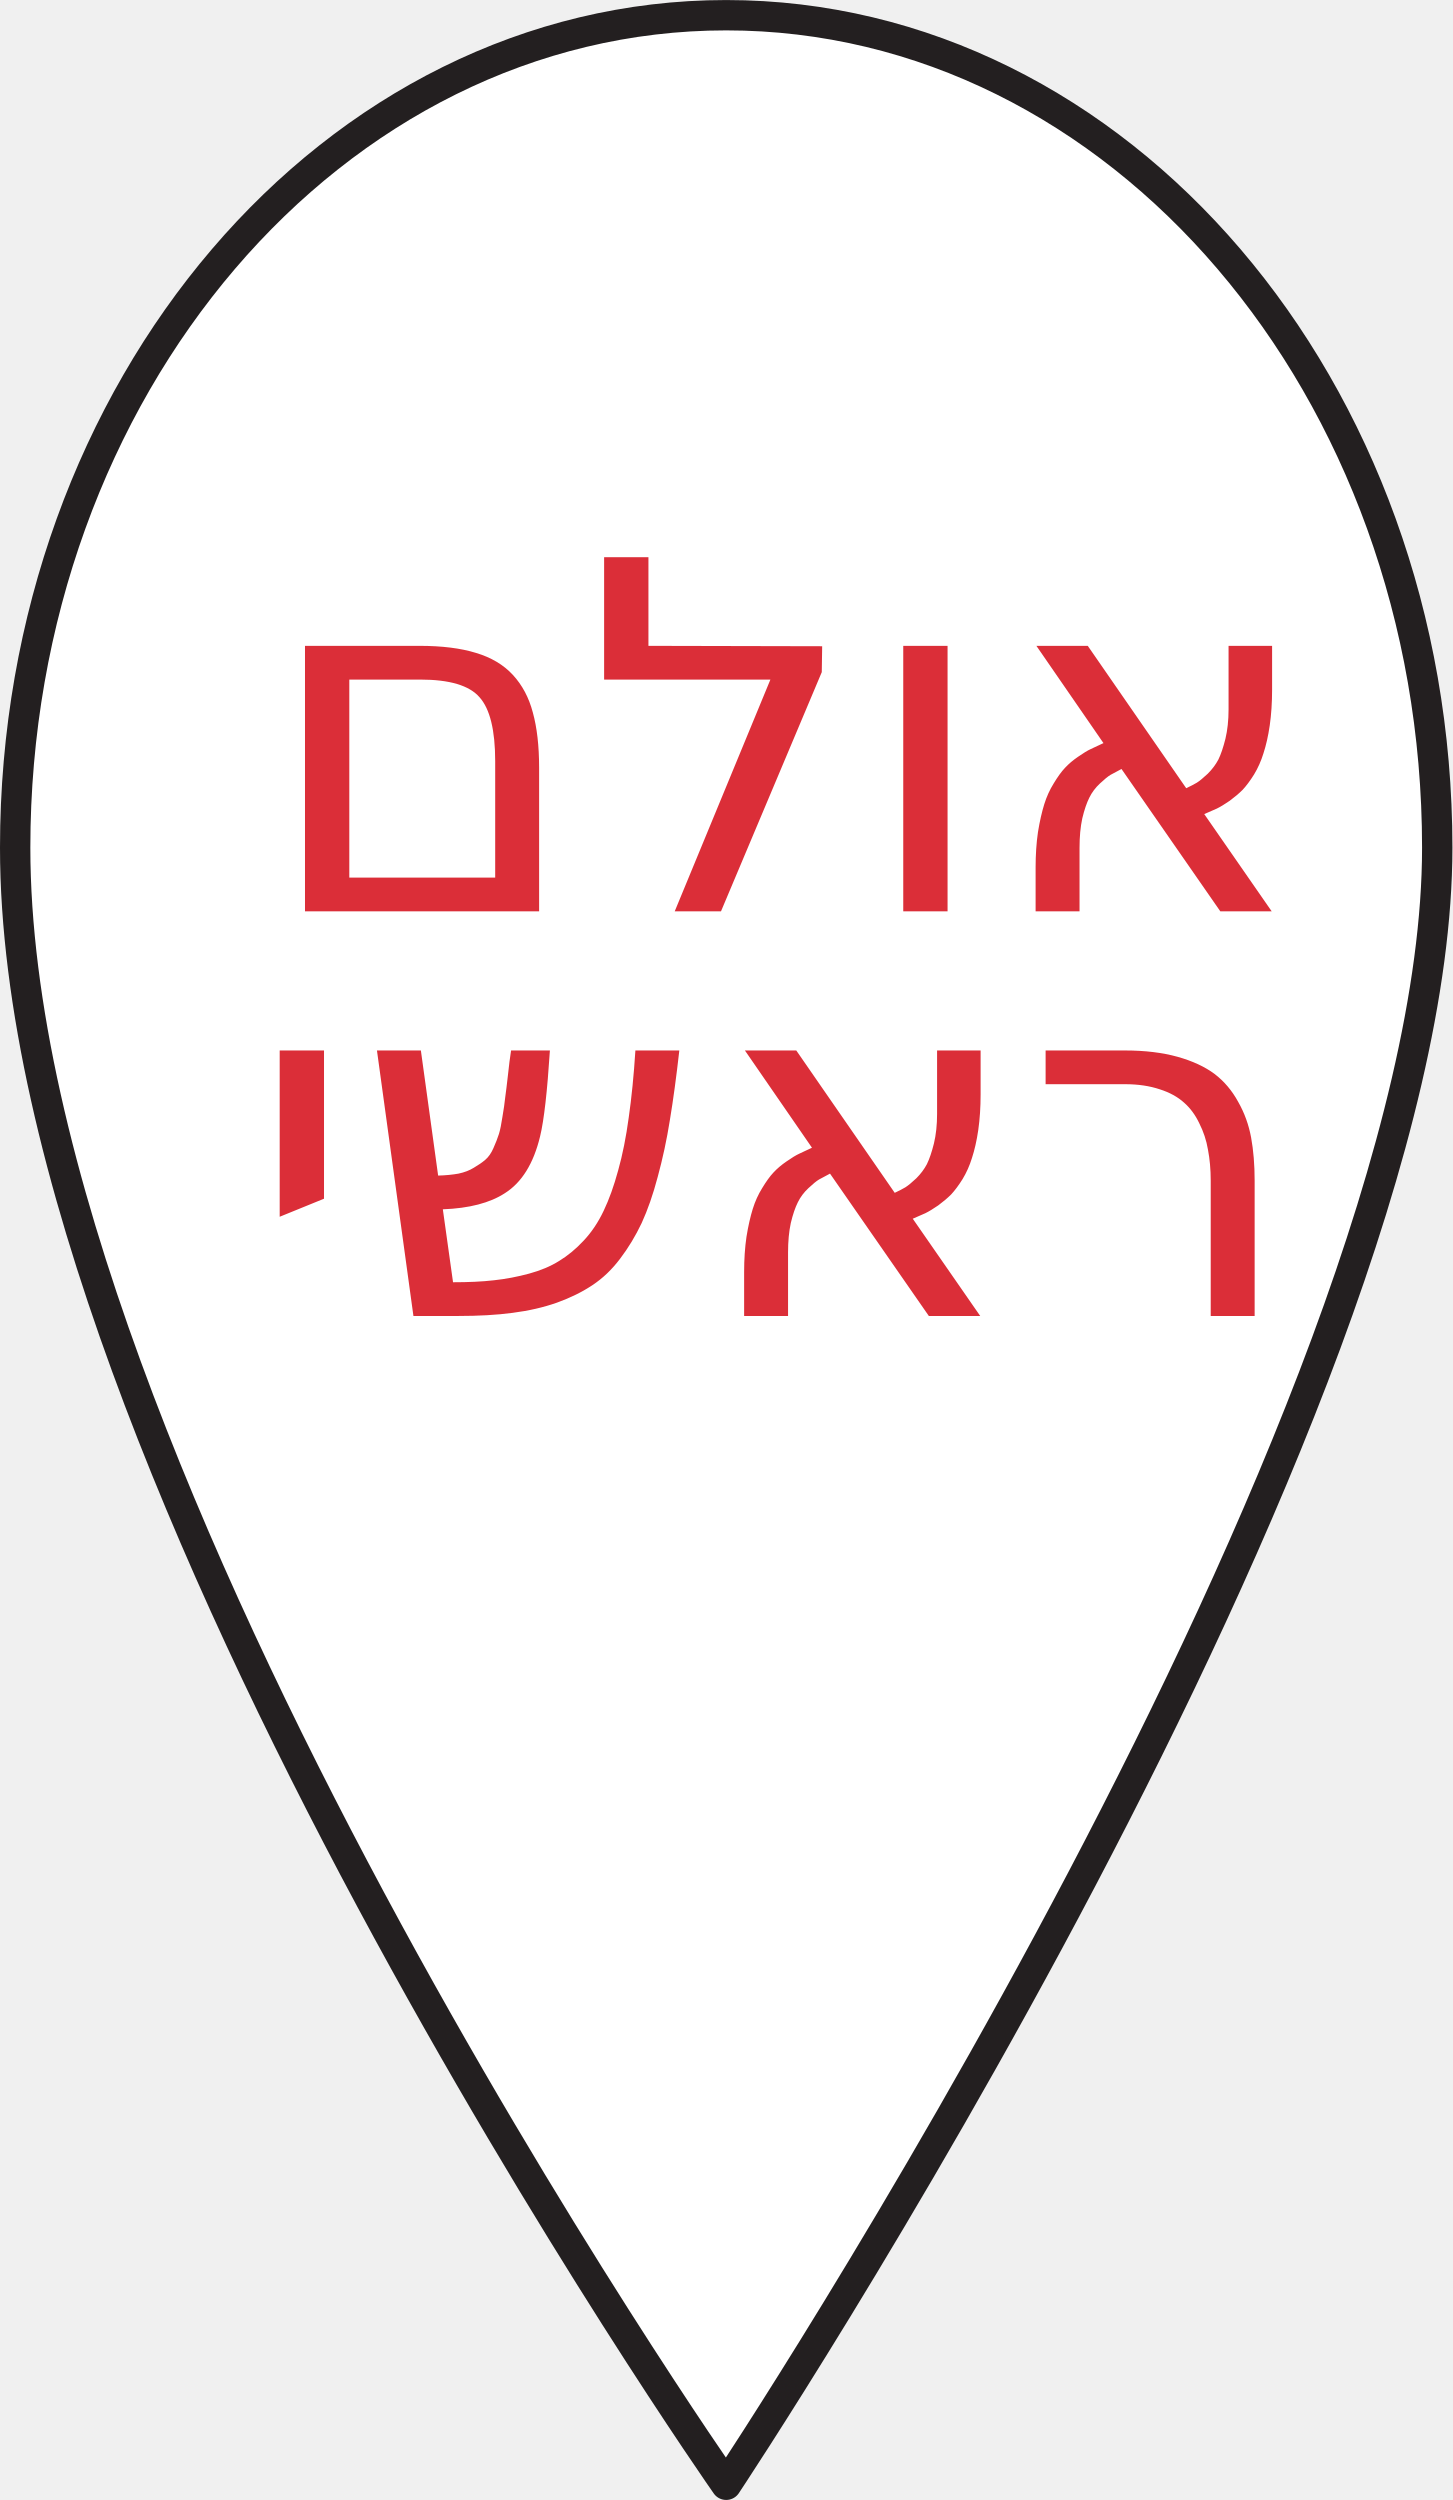
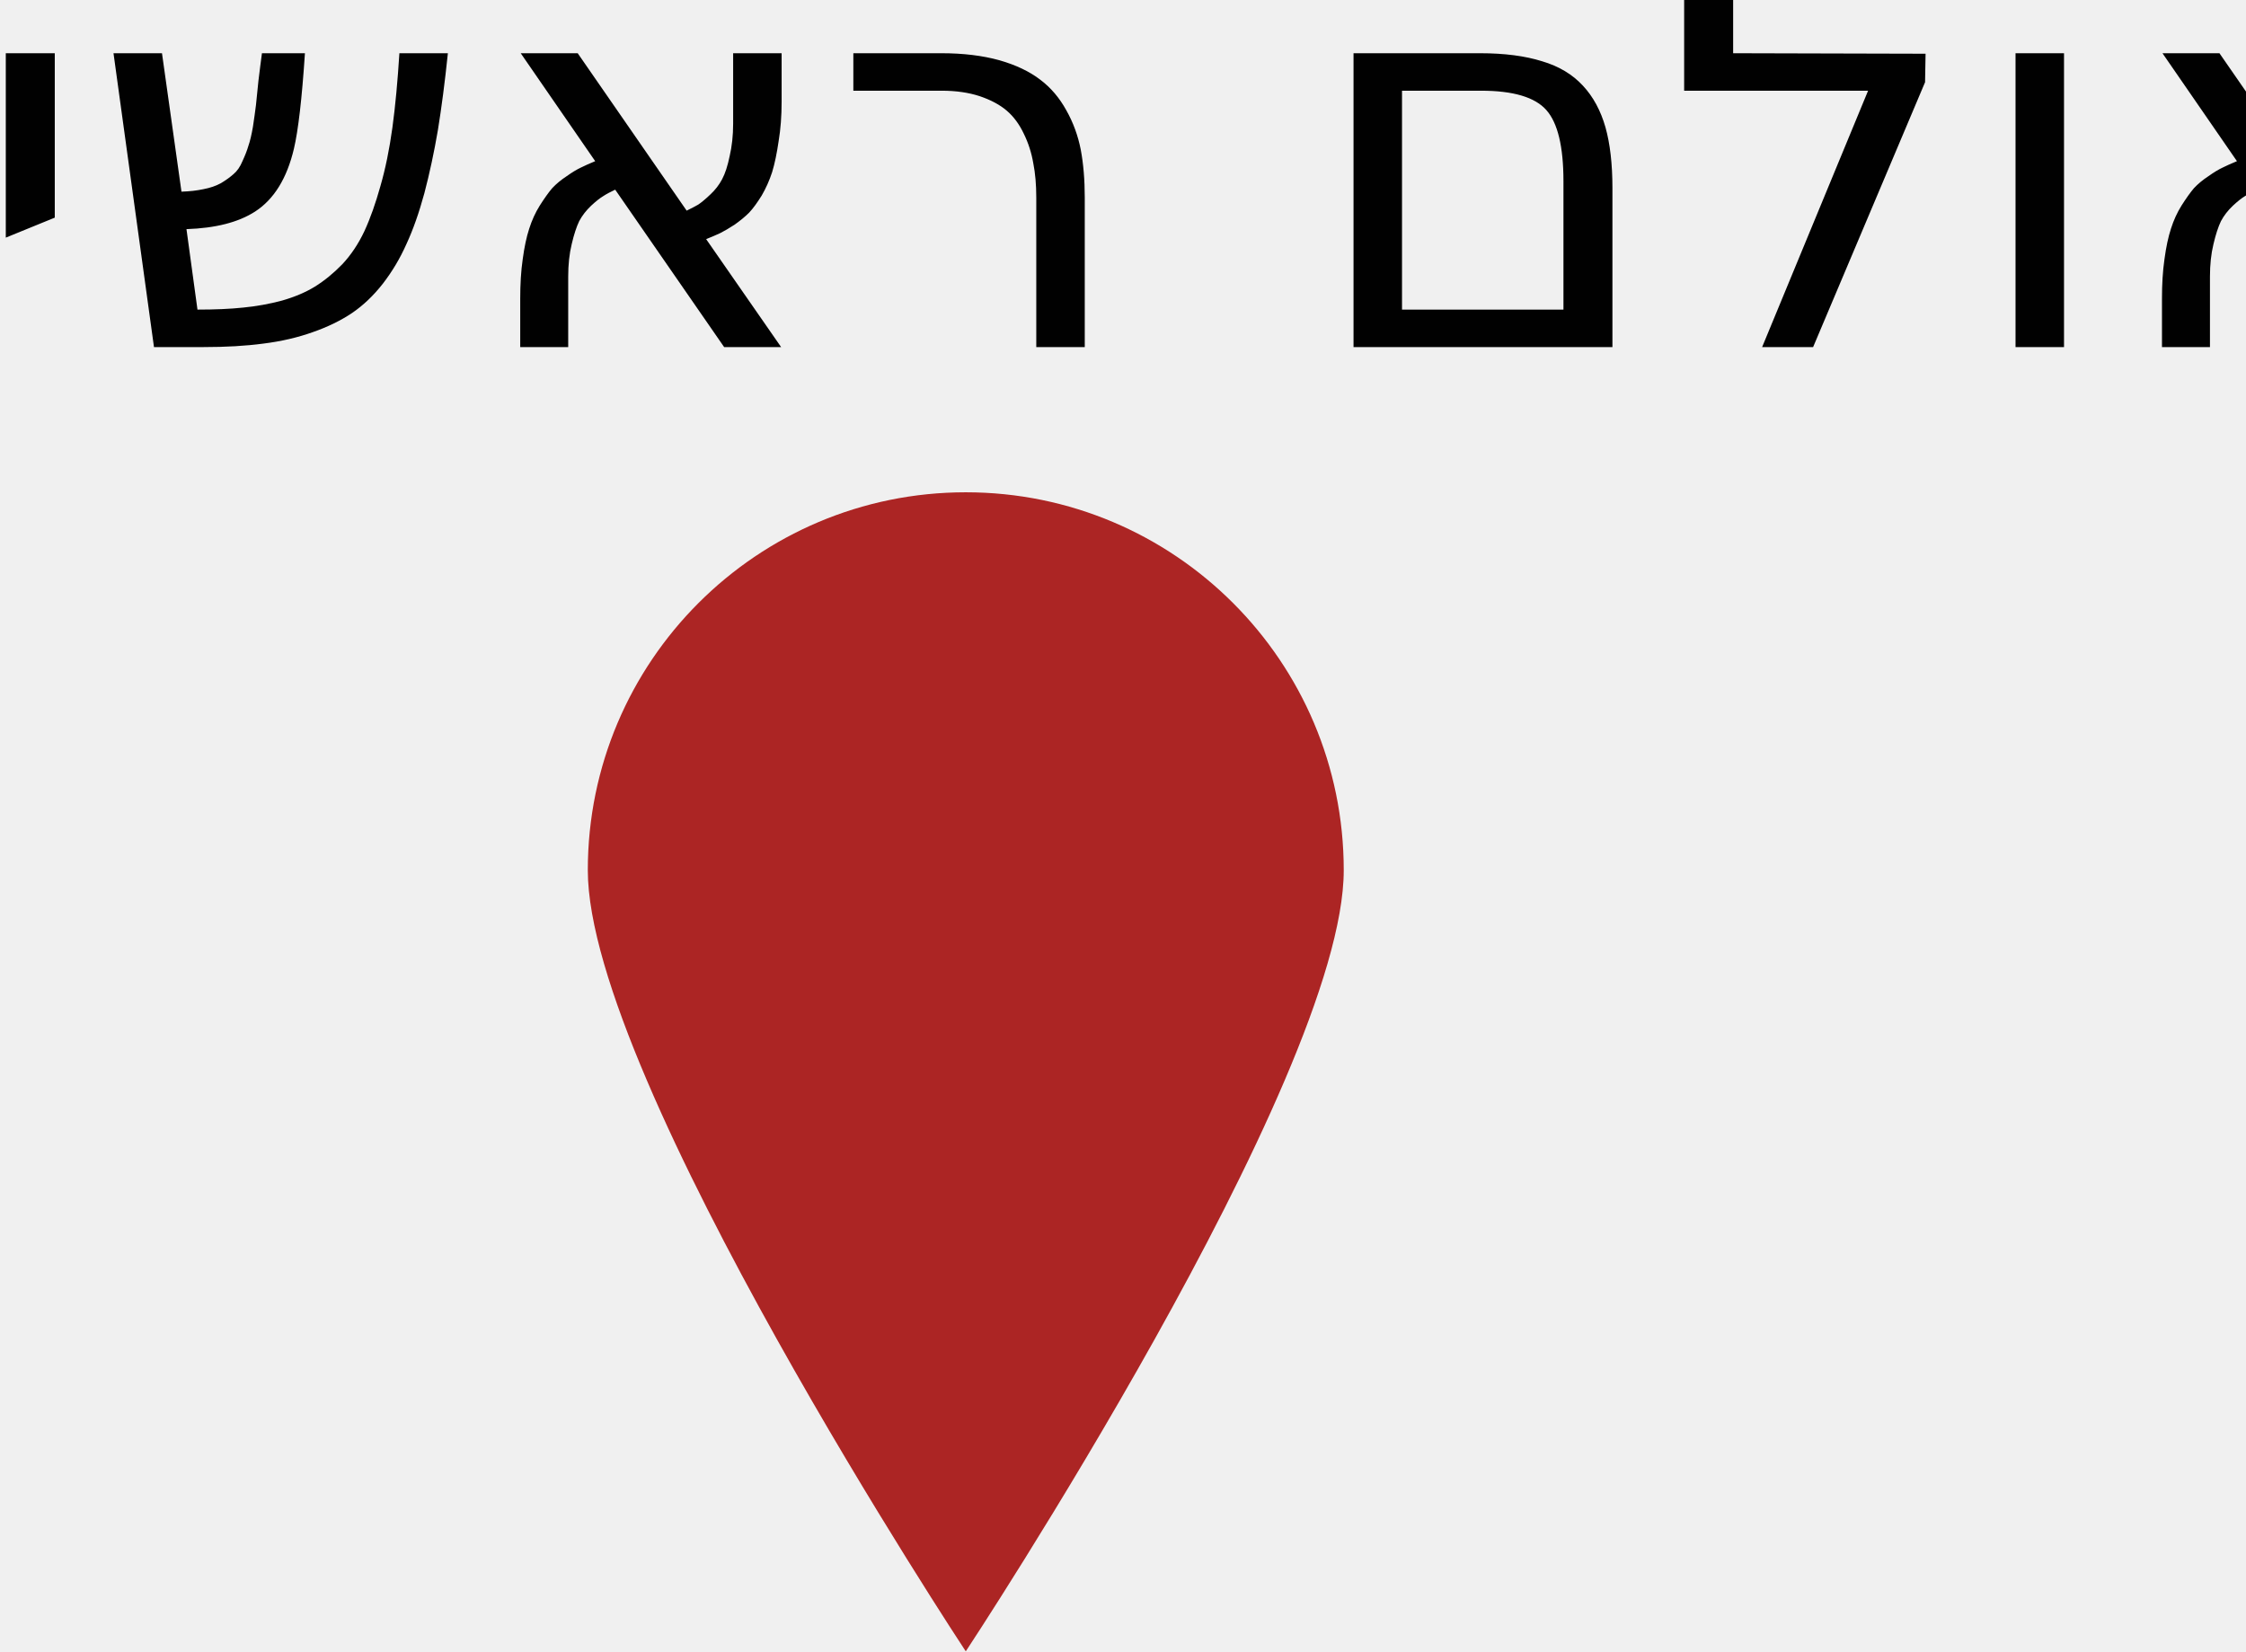
- <svg xmlns="http://www.w3.org/2000/svg" width="16.331mm" height="28.11mm" viewBox="0 0 57.867 99.601" id="svg3981" version="1.1">
-   <defs id="defs3983" />
-   <g id="layer1" transform="translate(-605.4425,-465.1607)">
-     <path id="path4544" style="fill:#ffffff;fill-opacity:1;fill-rule:nonzero;stroke:none" d="m 662.705,498.931 c 0,22.641 -28.329,65.226 -28.329,65.226 0,0 -28.328,-40.434 -28.328,-65.226 0,-18.317 12.683,-33.166 28.328,-33.166 15.647,0 28.329,14.849 28.329,33.166" />
-     <g id="g4546" transform="matrix(1.2005,0,0,-1.2005,662.7046,498.9314)">
-       <path d="m 0,0 c 0,-18.86 -23.598,-54.332 -23.598,-54.332 0,0 -23.597,33.681 -23.597,54.332 0,15.258 10.565,27.627 23.597,27.627 C -10.564,27.627 0,15.258 0,0 Z" style="fill:none;stroke:#231f20;stroke-width:1.007;stroke-linecap:butt;stroke-linejoin:round;stroke-miterlimit:10;stroke-dasharray:none;stroke-opacity:1" id="path4548" />
-     </g>
-     <text y="501.469" x="615.845" style="font-variant:normal;font-weight:normal;font-stretch:normal;font-size:19.35px;font-family:'Abigail';-inkscape-font-specification:Abigail;writing-mode:lr-tb;fill:#db2e38;fill-opacity:1;fill-rule:nonzero;stroke:none" id="text4550">
-       <tspan x="615.845 626.778 635.099 639.356" y="501.469" id="tspan4552">אולם</tspan>
-       <tspan x="615.303 619.405 631.693 642.278" y="517.588" id="tspan4554">ראשי</tspan>
-     </text>
+ <svg xmlns="http://www.w3.org/2000/svg" width="19.816mm" height="14.571mm" viewBox="0 0 70.214 51.629" id="svg3541" version="1.1">
+   <defs id="defs3543" />
+   <g id="layer1" transform="translate(-124.8932,-232.262)">
+     <path style="fill:#ac2524" id="path486" d="m 166.901,259.469 c 0,6.527 -11.816,24.422 -11.816,24.422 0,0 -11.816,-17.895 -11.816,-24.422 0,-6.525 5.291,-11.816 11.816,-11.816 6.525,0 11.816,5.291 11.816,11.816 z" />
+     <text style="font-style:normal;font-variant:normal;font-weight:normal;font-stretch:normal;font-size:16.799px;line-height:125%;font-family:Alef;-inkscape-font-specification:'Alef, Normal';text-align:start;writing-mode:lr-tb;text-anchor:start;fill:#010101" id="text502" font-size="16.799" x="123.966" y="243.114">אולם ראשי</text>
  </g>
</svg>
